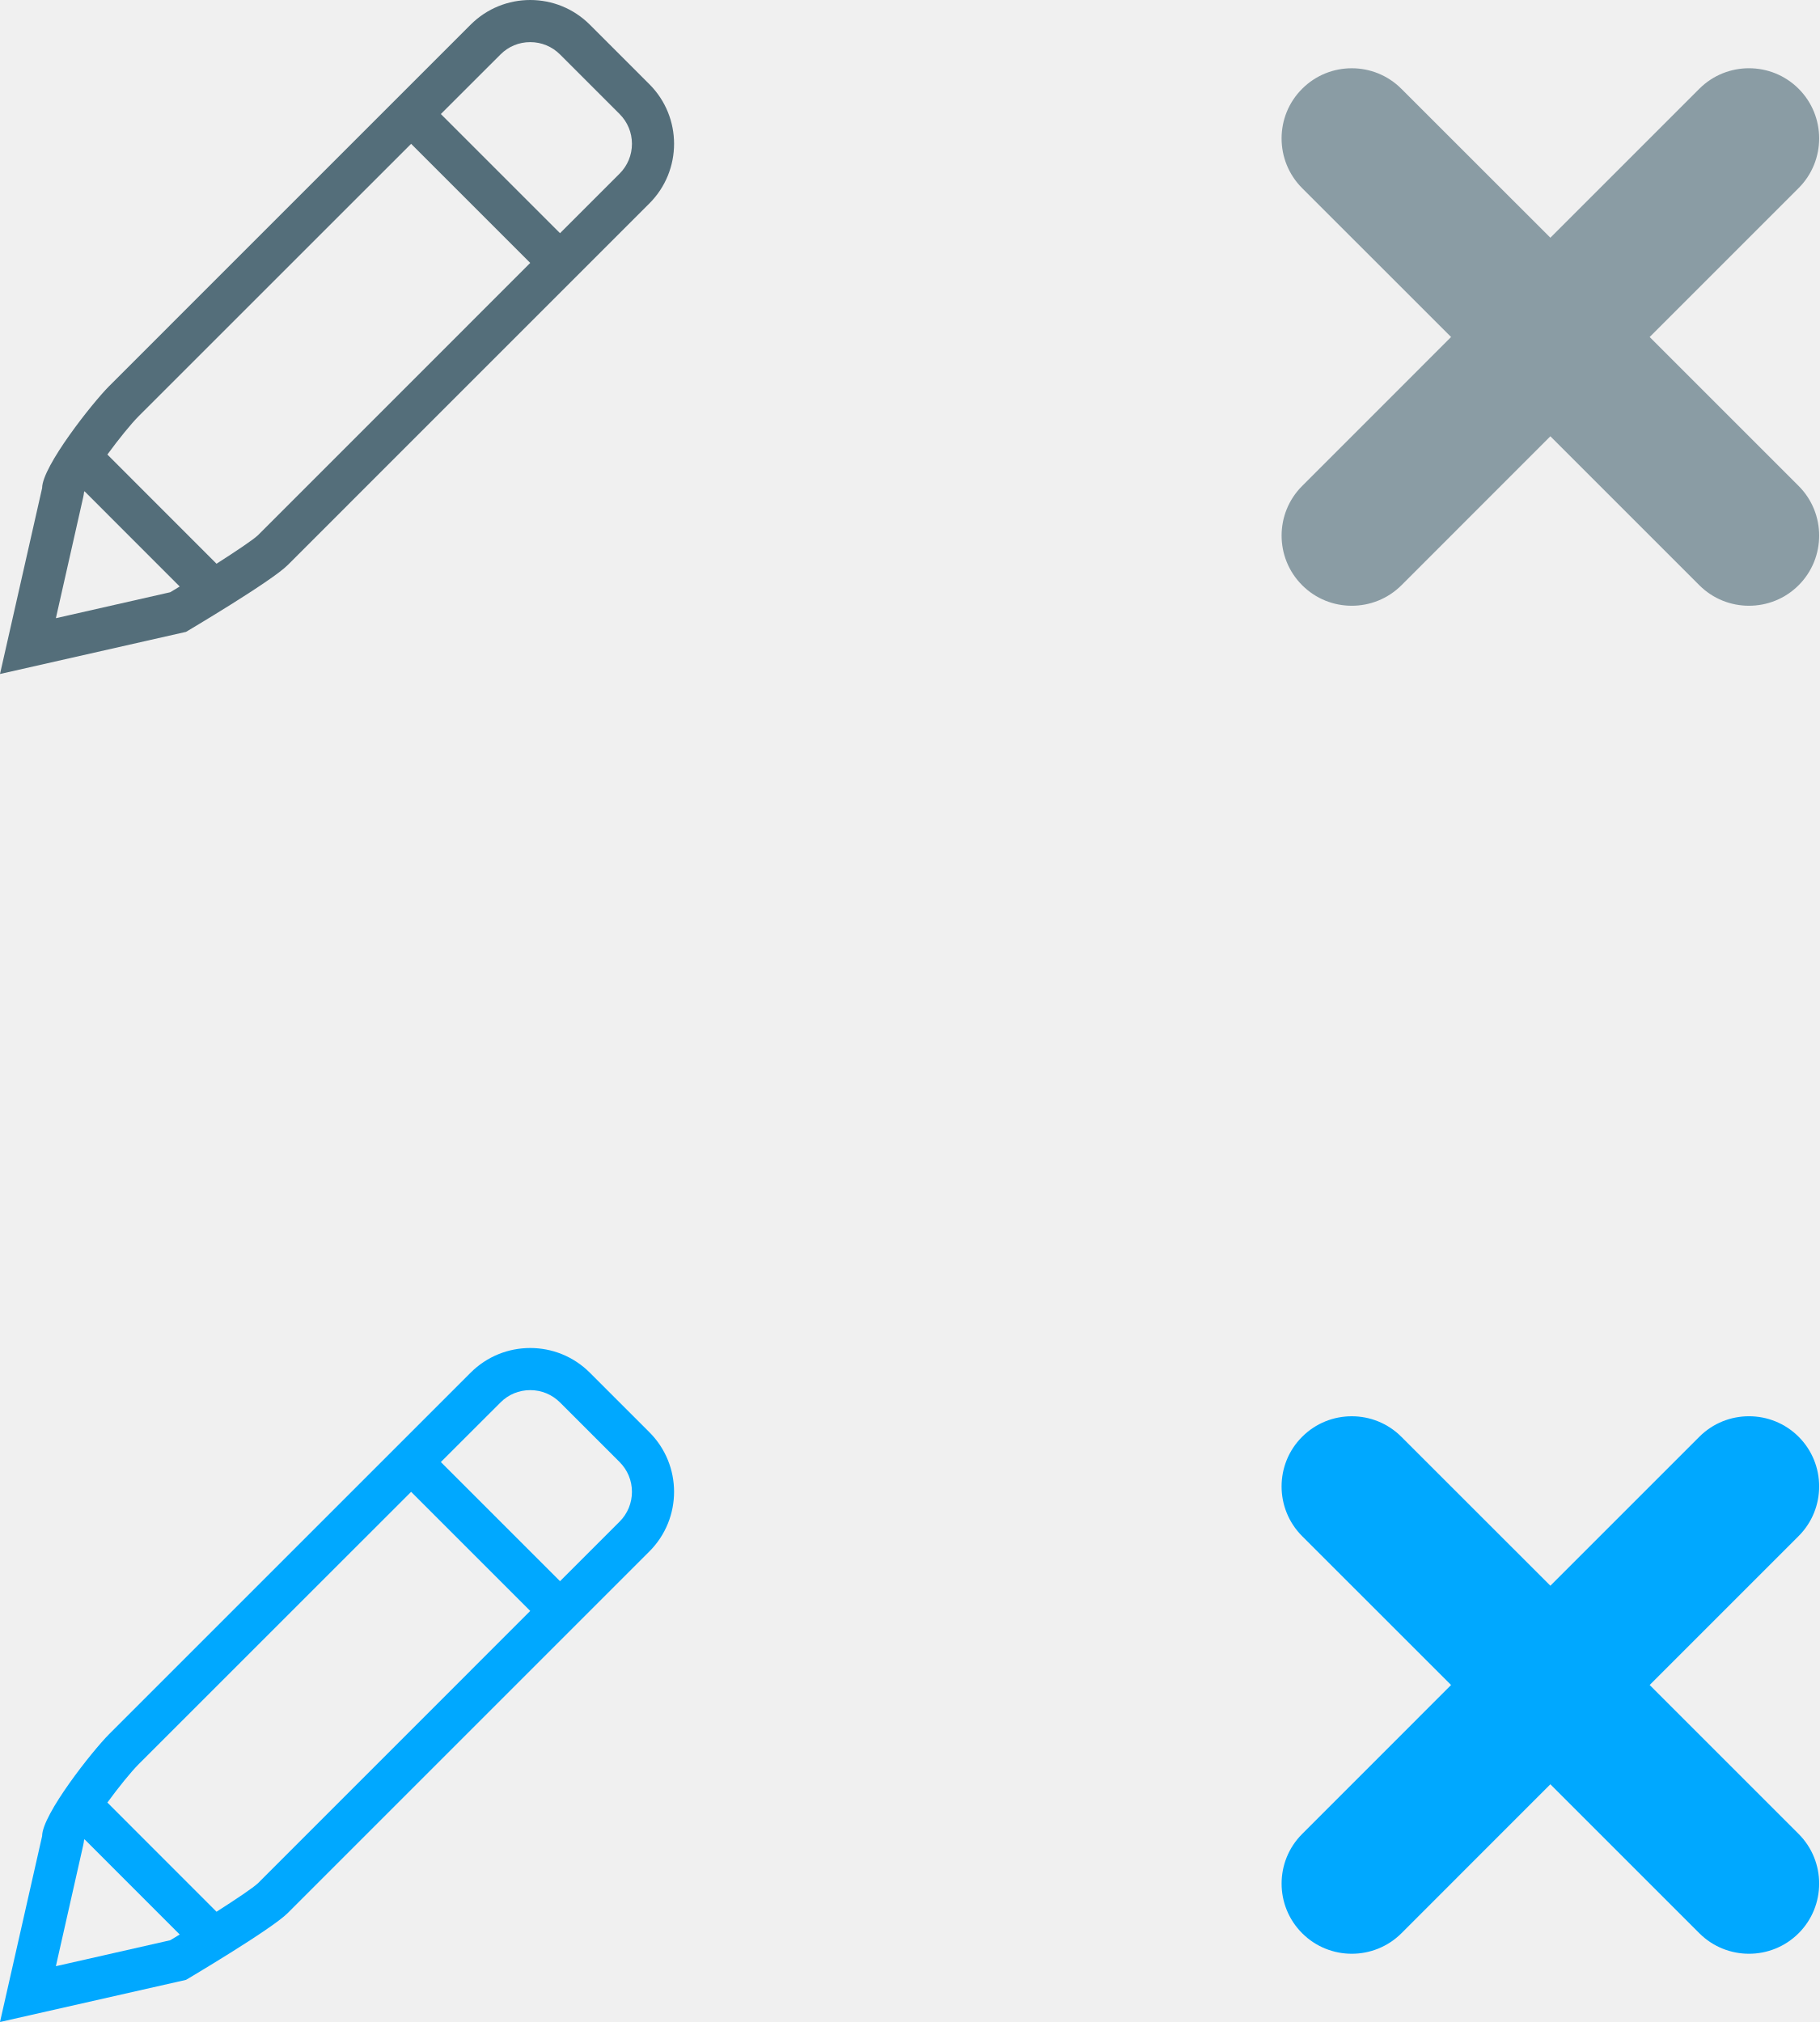
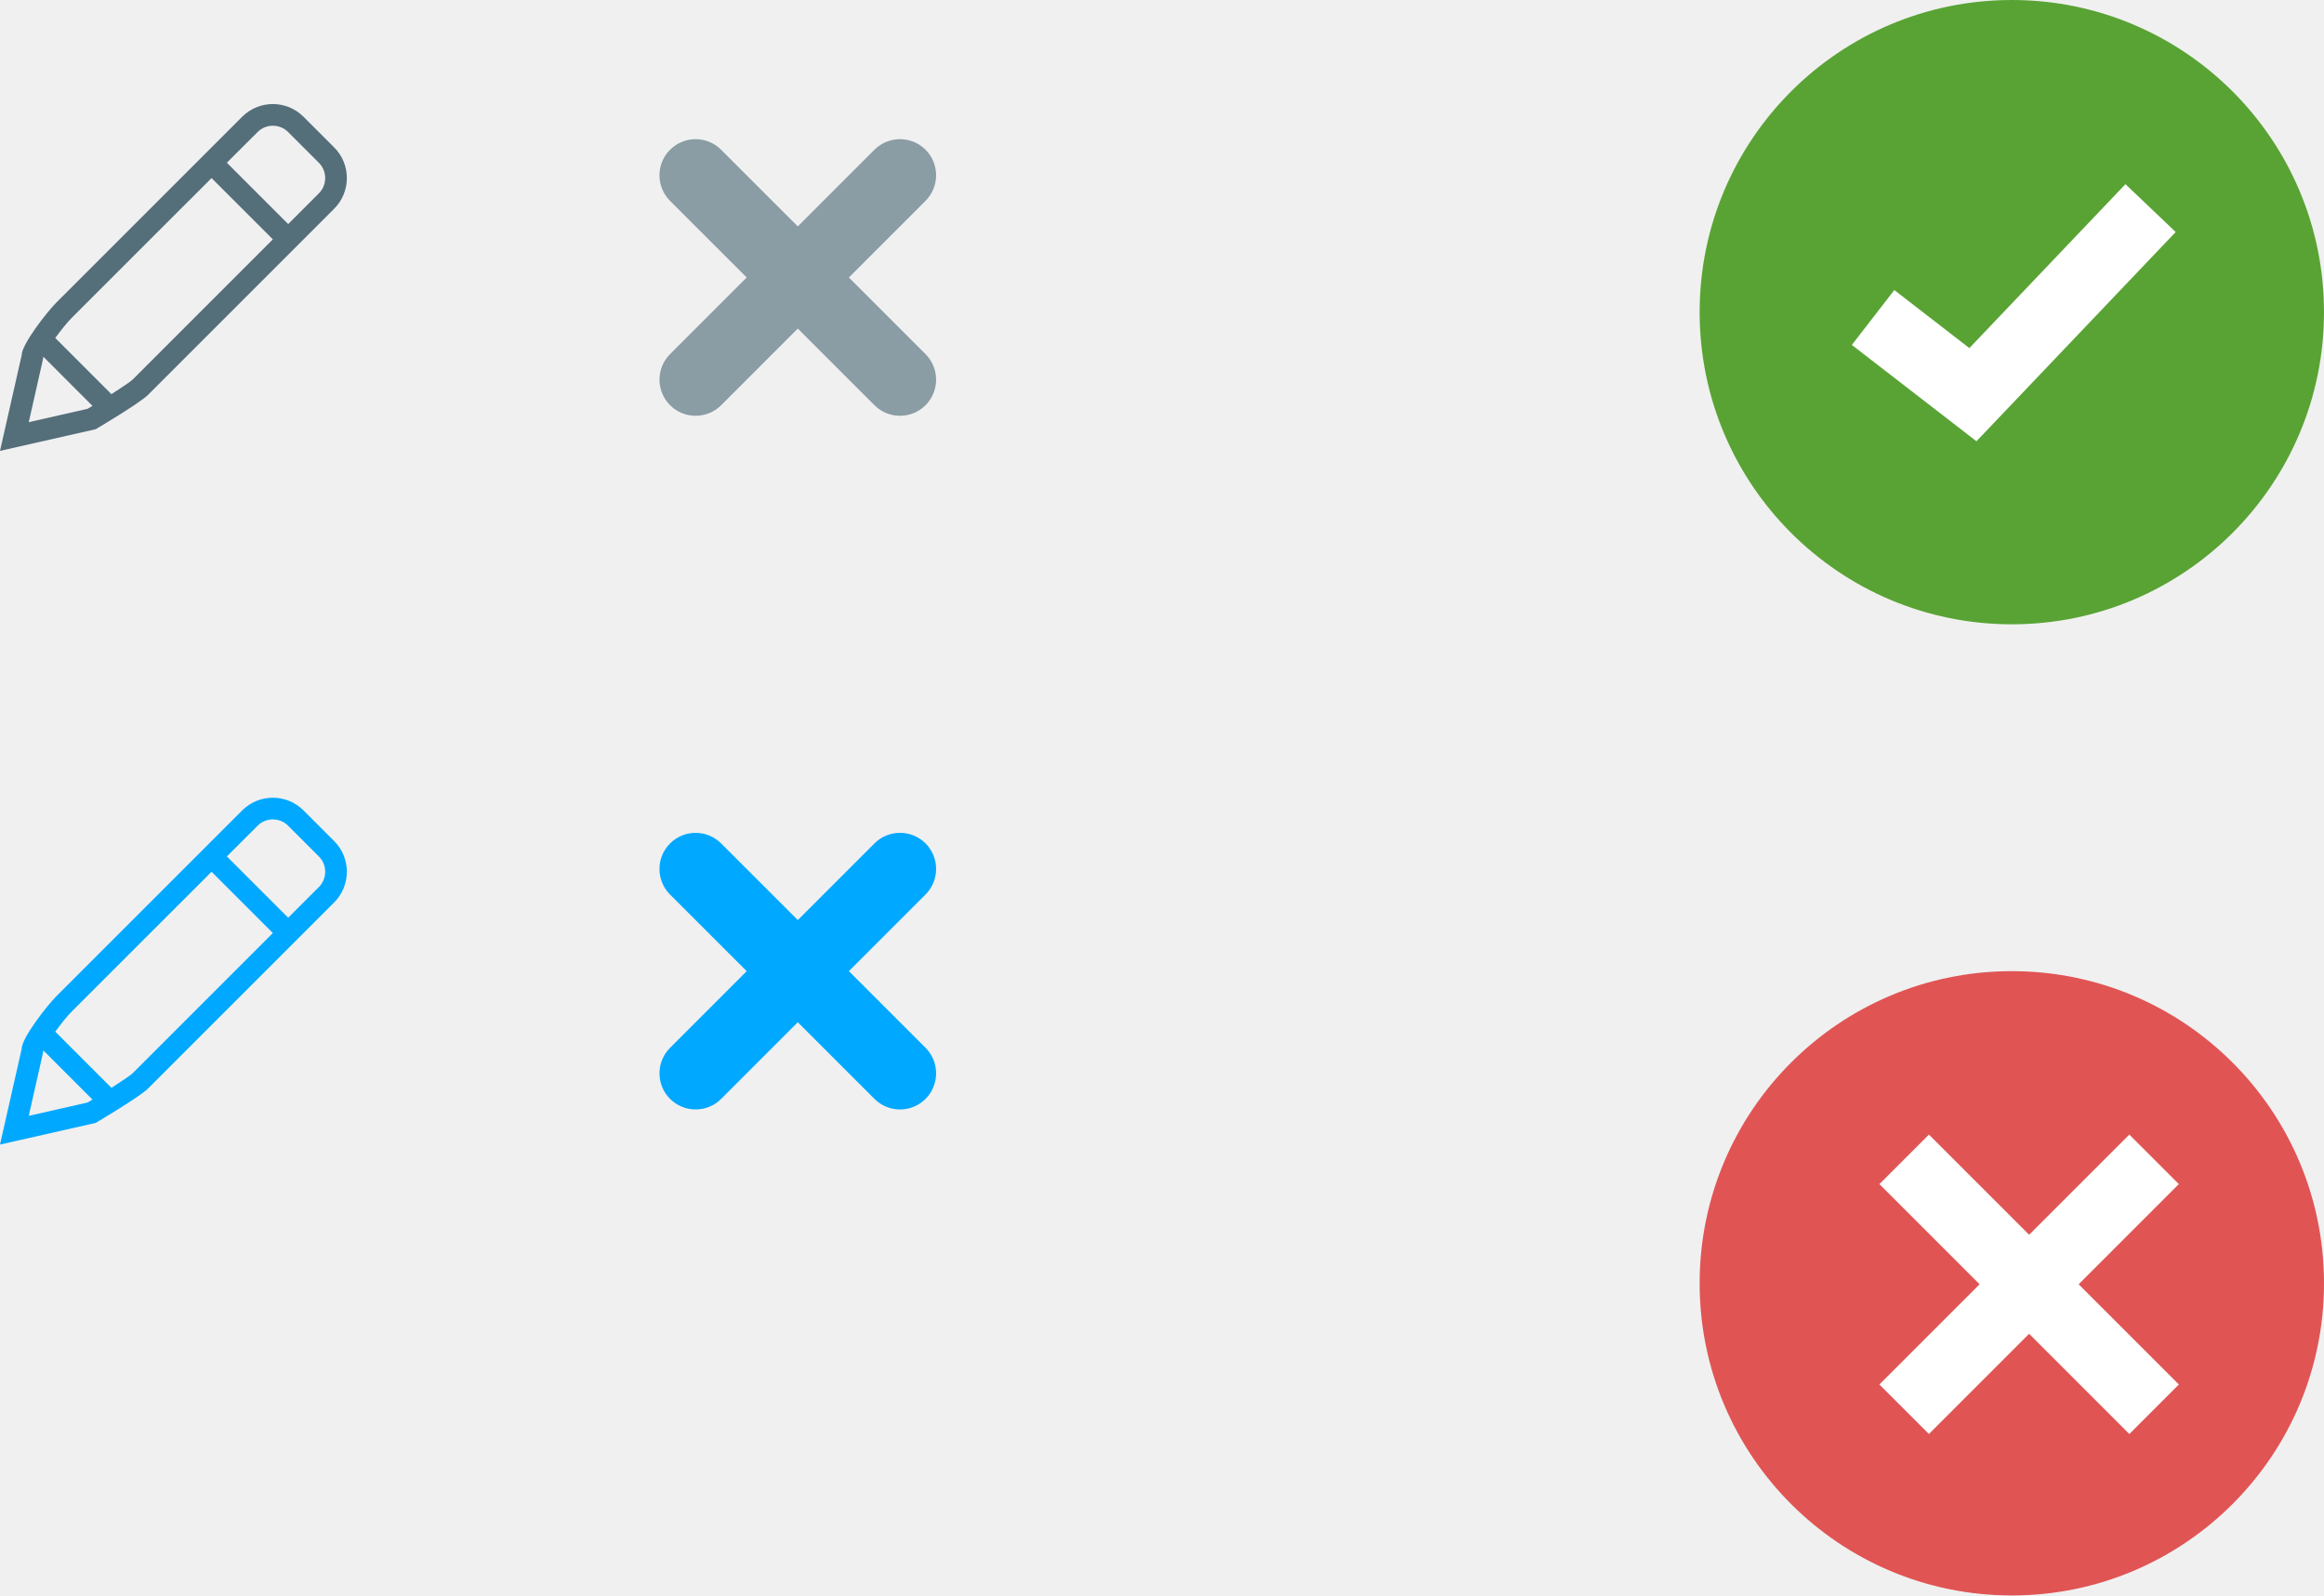
- <svg xmlns="http://www.w3.org/2000/svg" width="27px" height="30px" viewBox="0 0 27 30" version="1.1">
+ <svg xmlns="http://www.w3.org/2000/svg" width="67px" height="46px" viewBox="0 0 67 46" version="1.1">
  <defs />
-   <g id="Activity-detail" stroke="none" stroke-width="1" fill="none" fill-rule="evenodd">
-     <g id="AidStream---activity-detail" transform="translate(-734, -533)">
-       <g id="Group-2" transform="translate(734, 533)">
-         <g id="1461161079_Pen" fill="#546E7A">
-           <g id="Layer_1">
-             <path d="M9.634,1.25 L8.75,0.366 C8.506,0.122 8.186,0 7.866,0 C7.546,0 7.226,0.122 6.982,0.366 L1.616,5.732 C1.372,5.977 0.625,6.921 0.625,7.241 L0,10 L2.759,9.375 C2.759,9.375 4.024,8.628 4.268,8.384 L9.634,3.018 C10.122,2.529 10.122,1.738 9.634,1.25 L9.634,1.25 Z M0.829,9.172 L1.234,7.379 C1.24,7.353 1.244,7.327 1.247,7.301 C1.248,7.297 1.251,7.292 1.253,7.288 L2.666,8.702 C2.619,8.73 2.571,8.759 2.525,8.787 L0.829,9.172 L0.829,9.172 Z M3.827,7.941 C3.756,8.008 3.511,8.173 3.212,8.364 L1.593,6.744 C1.759,6.517 1.944,6.288 2.058,6.174 L6.099,2.134 L7.866,3.901 L3.827,7.941 L3.827,7.941 Z M9.192,2.576 L8.308,3.46 L6.54,1.692 L7.425,0.808 C7.542,0.69 7.699,0.625 7.866,0.625 C8.033,0.625 8.19,0.69 8.308,0.808 L9.192,1.692 C9.31,1.81 9.375,1.967 9.375,2.134 C9.375,2.3 9.31,2.458 9.192,2.576 L9.192,2.576 Z" id="Shape" />
-           </g>
-         </g>
-         <g id="1461161296_Cancel" transform="translate(18, 0)" fill="#8A9CA4">
-           <g id="Layer_1">
-             <path d="M6.473,5 L8.683,2.79 C9.089,2.384 9.089,1.723 8.683,1.317 C8.277,0.911 7.616,0.911 7.21,1.317 L5,3.527 L2.79,1.318 C2.384,0.911 1.723,0.911 1.317,1.318 C0.911,1.723 0.911,2.384 1.317,2.791 L3.527,5 L1.318,7.21 C0.911,7.616 0.911,8.277 1.318,8.683 C1.723,9.089 2.384,9.089 2.791,8.683 L5,6.473 L7.21,8.683 C7.616,9.089 8.277,9.089 8.683,8.683 C9.089,8.277 9.089,7.616 8.683,7.21 L6.473,5 L6.473,5 Z" id="Shape" />
-           </g>
-         </g>
-         <g id="1461161079_Pen" transform="translate(0, 20)" fill="#00A8FF">
-           <g id="Layer_1">
-             <path d="M9.634,1.25 L8.75,0.366 C8.506,0.122 8.186,0 7.866,0 C7.546,0 7.226,0.122 6.982,0.366 L1.616,5.732 C1.372,5.977 0.625,6.921 0.625,7.241 L0,10 L2.759,9.375 C2.759,9.375 4.024,8.628 4.268,8.384 L9.634,3.018 C10.122,2.529 10.122,1.738 9.634,1.25 L9.634,1.25 Z M0.829,9.172 L1.234,7.379 C1.24,7.353 1.244,7.327 1.247,7.301 C1.248,7.297 1.251,7.292 1.253,7.288 L2.666,8.702 C2.619,8.73 2.571,8.759 2.525,8.787 L0.829,9.172 L0.829,9.172 Z M3.827,7.941 C3.756,8.008 3.511,8.173 3.212,8.364 L1.593,6.744 C1.759,6.517 1.944,6.288 2.058,6.174 L6.099,2.134 L7.866,3.901 L3.827,7.941 L3.827,7.941 Z M9.192,2.576 L8.308,3.46 L6.54,1.692 L7.425,0.808 C7.542,0.69 7.699,0.625 7.866,0.625 C8.033,0.625 8.19,0.69 8.308,0.808 L9.192,1.692 C9.31,1.81 9.375,1.967 9.375,2.134 C9.375,2.3 9.31,2.458 9.192,2.576 L9.192,2.576 Z" id="Shape" />
-           </g>
-         </g>
-         <g id="1461161296_Cancel" transform="translate(19, 21)" fill="#00A8FF">
-           <g id="Layer_1">
-             <path d="M5.473,4 L7.683,1.79 C8.089,1.384 8.089,0.723 7.683,0.317 C7.277,-0.089 6.616,-0.089 6.21,0.317 L4,2.527 L1.79,0.318 C1.384,-0.089 0.723,-0.089 0.317,0.318 C-0.089,0.723 -0.089,1.384 0.317,1.791 L2.527,4 L0.318,6.21 C-0.089,6.616 -0.089,7.277 0.318,7.683 C0.723,8.089 1.384,8.089 1.791,7.683 L4,5.473 L6.21,7.683 C6.616,8.089 7.277,8.089 7.683,7.683 C8.089,7.277 8.089,6.616 7.683,6.21 L5.473,4 L5.473,4 Z" id="Shape" />
+   <g id="Page-1" stroke="none" stroke-width="1" fill="none" fill-rule="evenodd">
+     <g id="Group">
+       <g id="ic-action-sprite" transform="translate(0, 3)">
+         <g id="Activity-detail">
+           <g id="AidStream---activity-detail">
+             <g id="Group-2">
+               <g id="1461161079_Pen" fill="#546E7A">
+                 <g id="Layer_1">
+                   <path d="M9.634,1.25 L8.75,0.366 C8.506,0.122 8.186,0 7.866,0 C7.546,0 7.226,0.122 6.982,0.366 L1.616,5.732 C1.372,5.977 0.625,6.921 0.625,7.241 L0,10 L2.759,9.375 C2.759,9.375 4.024,8.628 4.268,8.384 L9.634,3.018 C10.122,2.529 10.122,1.738 9.634,1.25 L9.634,1.25 L9.634,1.25 Z M0.829,9.172 L1.234,7.379 C1.24,7.353 1.244,7.327 1.247,7.301 C1.248,7.297 1.251,7.292 1.253,7.288 L2.666,8.702 C2.619,8.73 2.571,8.759 2.525,8.787 L0.829,9.172 L0.829,9.172 L0.829,9.172 Z M3.827,7.941 C3.756,8.008 3.511,8.173 3.212,8.364 L1.593,6.744 C1.759,6.517 1.944,6.288 2.058,6.174 L6.099,2.134 L7.866,3.901 L3.827,7.941 L3.827,7.941 L3.827,7.941 Z M9.192,2.576 L8.308,3.46 L6.54,1.692 L7.425,0.808 C7.542,0.69 7.699,0.625 7.866,0.625 C8.033,0.625 8.19,0.69 8.308,0.808 L9.192,1.692 C9.31,1.81 9.375,1.967 9.375,2.134 C9.375,2.3 9.31,2.458 9.192,2.576 L9.192,2.576 L9.192,2.576 Z" id="Shape" />
+                 </g>
+               </g>
+               <g id="1461161296_Cancel" transform="translate(19, 1)" fill="#8A9CA4">
+                 <g id="Layer_1">
+                   <path d="M5.473,4 L7.683,1.79 C8.089,1.384 8.089,0.723 7.683,0.317 C7.277,-0.089 6.616,-0.089 6.21,0.317 L4,2.527 L1.79,0.318 C1.384,-0.089 0.723,-0.089 0.317,0.318 C-0.089,0.723 -0.089,1.384 0.317,1.791 L2.527,4 L0.318,6.21 C-0.089,6.616 -0.089,7.277 0.318,7.683 C0.723,8.089 1.384,8.089 1.791,7.683 L4,5.473 L6.21,7.683 C6.616,8.089 7.277,8.089 7.683,7.683 C8.089,7.277 8.089,6.616 7.683,6.21 L5.473,4 L5.473,4 L5.473,4 Z" id="Shape" />
+                 </g>
+               </g>
+               <g id="1461161079_Pen" transform="translate(0, 20)" fill="#00A8FF">
+                 <g id="Layer_1">
+                   <path d="M9.634,1.25 L8.75,0.366 C8.506,0.122 8.186,0 7.866,0 C7.546,0 7.226,0.122 6.982,0.366 L1.616,5.732 C1.372,5.977 0.625,6.921 0.625,7.241 L0,10 L2.759,9.375 C2.759,9.375 4.024,8.628 4.268,8.384 L9.634,3.018 C10.122,2.529 10.122,1.738 9.634,1.25 L9.634,1.25 L9.634,1.25 Z M0.829,9.172 L1.234,7.379 C1.24,7.353 1.244,7.327 1.247,7.301 C1.248,7.297 1.251,7.292 1.253,7.288 L2.666,8.702 C2.619,8.73 2.571,8.759 2.525,8.787 L0.829,9.172 L0.829,9.172 L0.829,9.172 Z M3.827,7.941 C3.756,8.008 3.511,8.173 3.212,8.364 L1.593,6.744 C1.759,6.517 1.944,6.288 2.058,6.174 L6.099,2.134 L7.866,3.901 L3.827,7.941 L3.827,7.941 L3.827,7.941 Z M9.192,2.576 L8.308,3.46 L6.54,1.692 L7.425,0.808 C7.542,0.69 7.699,0.625 7.866,0.625 C8.033,0.625 8.19,0.69 8.308,0.808 L9.192,1.692 C9.31,1.81 9.375,1.967 9.375,2.134 C9.375,2.3 9.31,2.458 9.192,2.576 L9.192,2.576 L9.192,2.576 Z" id="Shape" />
+                 </g>
+               </g>
+               <g id="1461161296_Cancel" transform="translate(19, 21)" fill="#00A8FF">
+                 <g id="Layer_1">
+                   <path d="M5.473,4 L7.683,1.79 C8.089,1.384 8.089,0.723 7.683,0.317 C7.277,-0.089 6.616,-0.089 6.21,0.317 L4,2.527 L1.79,0.318 C1.384,-0.089 0.723,-0.089 0.317,0.318 C-0.089,0.723 -0.089,1.384 0.317,1.791 L2.527,4 L0.318,6.21 C-0.089,6.616 -0.089,7.277 0.318,7.683 C0.723,8.089 1.384,8.089 1.791,7.683 L4,5.473 L6.21,7.683 C6.616,8.089 7.277,8.089 7.683,7.683 C8.089,7.277 8.089,6.616 7.683,6.21 L5.473,4 L5.473,4 L5.473,4 Z" id="Shape" />
+                 </g>
+               </g>
+             </g>
          </g>
        </g>
      </g>
+       <g id="Group-2" transform="translate(49, 0)">
+         <rect id="Rectangle-542-Copy-2" fill="#59A334" x="0" y="0" width="18" height="18" rx="9" />
+         <polyline id="Path-63" stroke="#FFFFFF" stroke-width="2" points="5 9.154 7.878 11.379 13 6" />
+       </g>
+       <rect id="Rectangle-542-Copy-2" fill="#E15454" x="49" y="28" width="18" height="18" rx="9" />
+       <rect id="Rectangle-1" fill="#FFFFFF" transform="translate(58.49885, 37.02885) rotate(-45) translate(-58.49885, -37.02885) " x="53.404" y="36.019" width="10.19" height="2.019" />
+       <rect id="Rectangle-1" fill="#FFFFFF" transform="translate(58.49885, 37.02885) rotate(-315) translate(-58.49885, -37.02885) " x="53.404" y="36.019" width="10.19" height="2.019" />
    </g>
  </g>
</svg>
